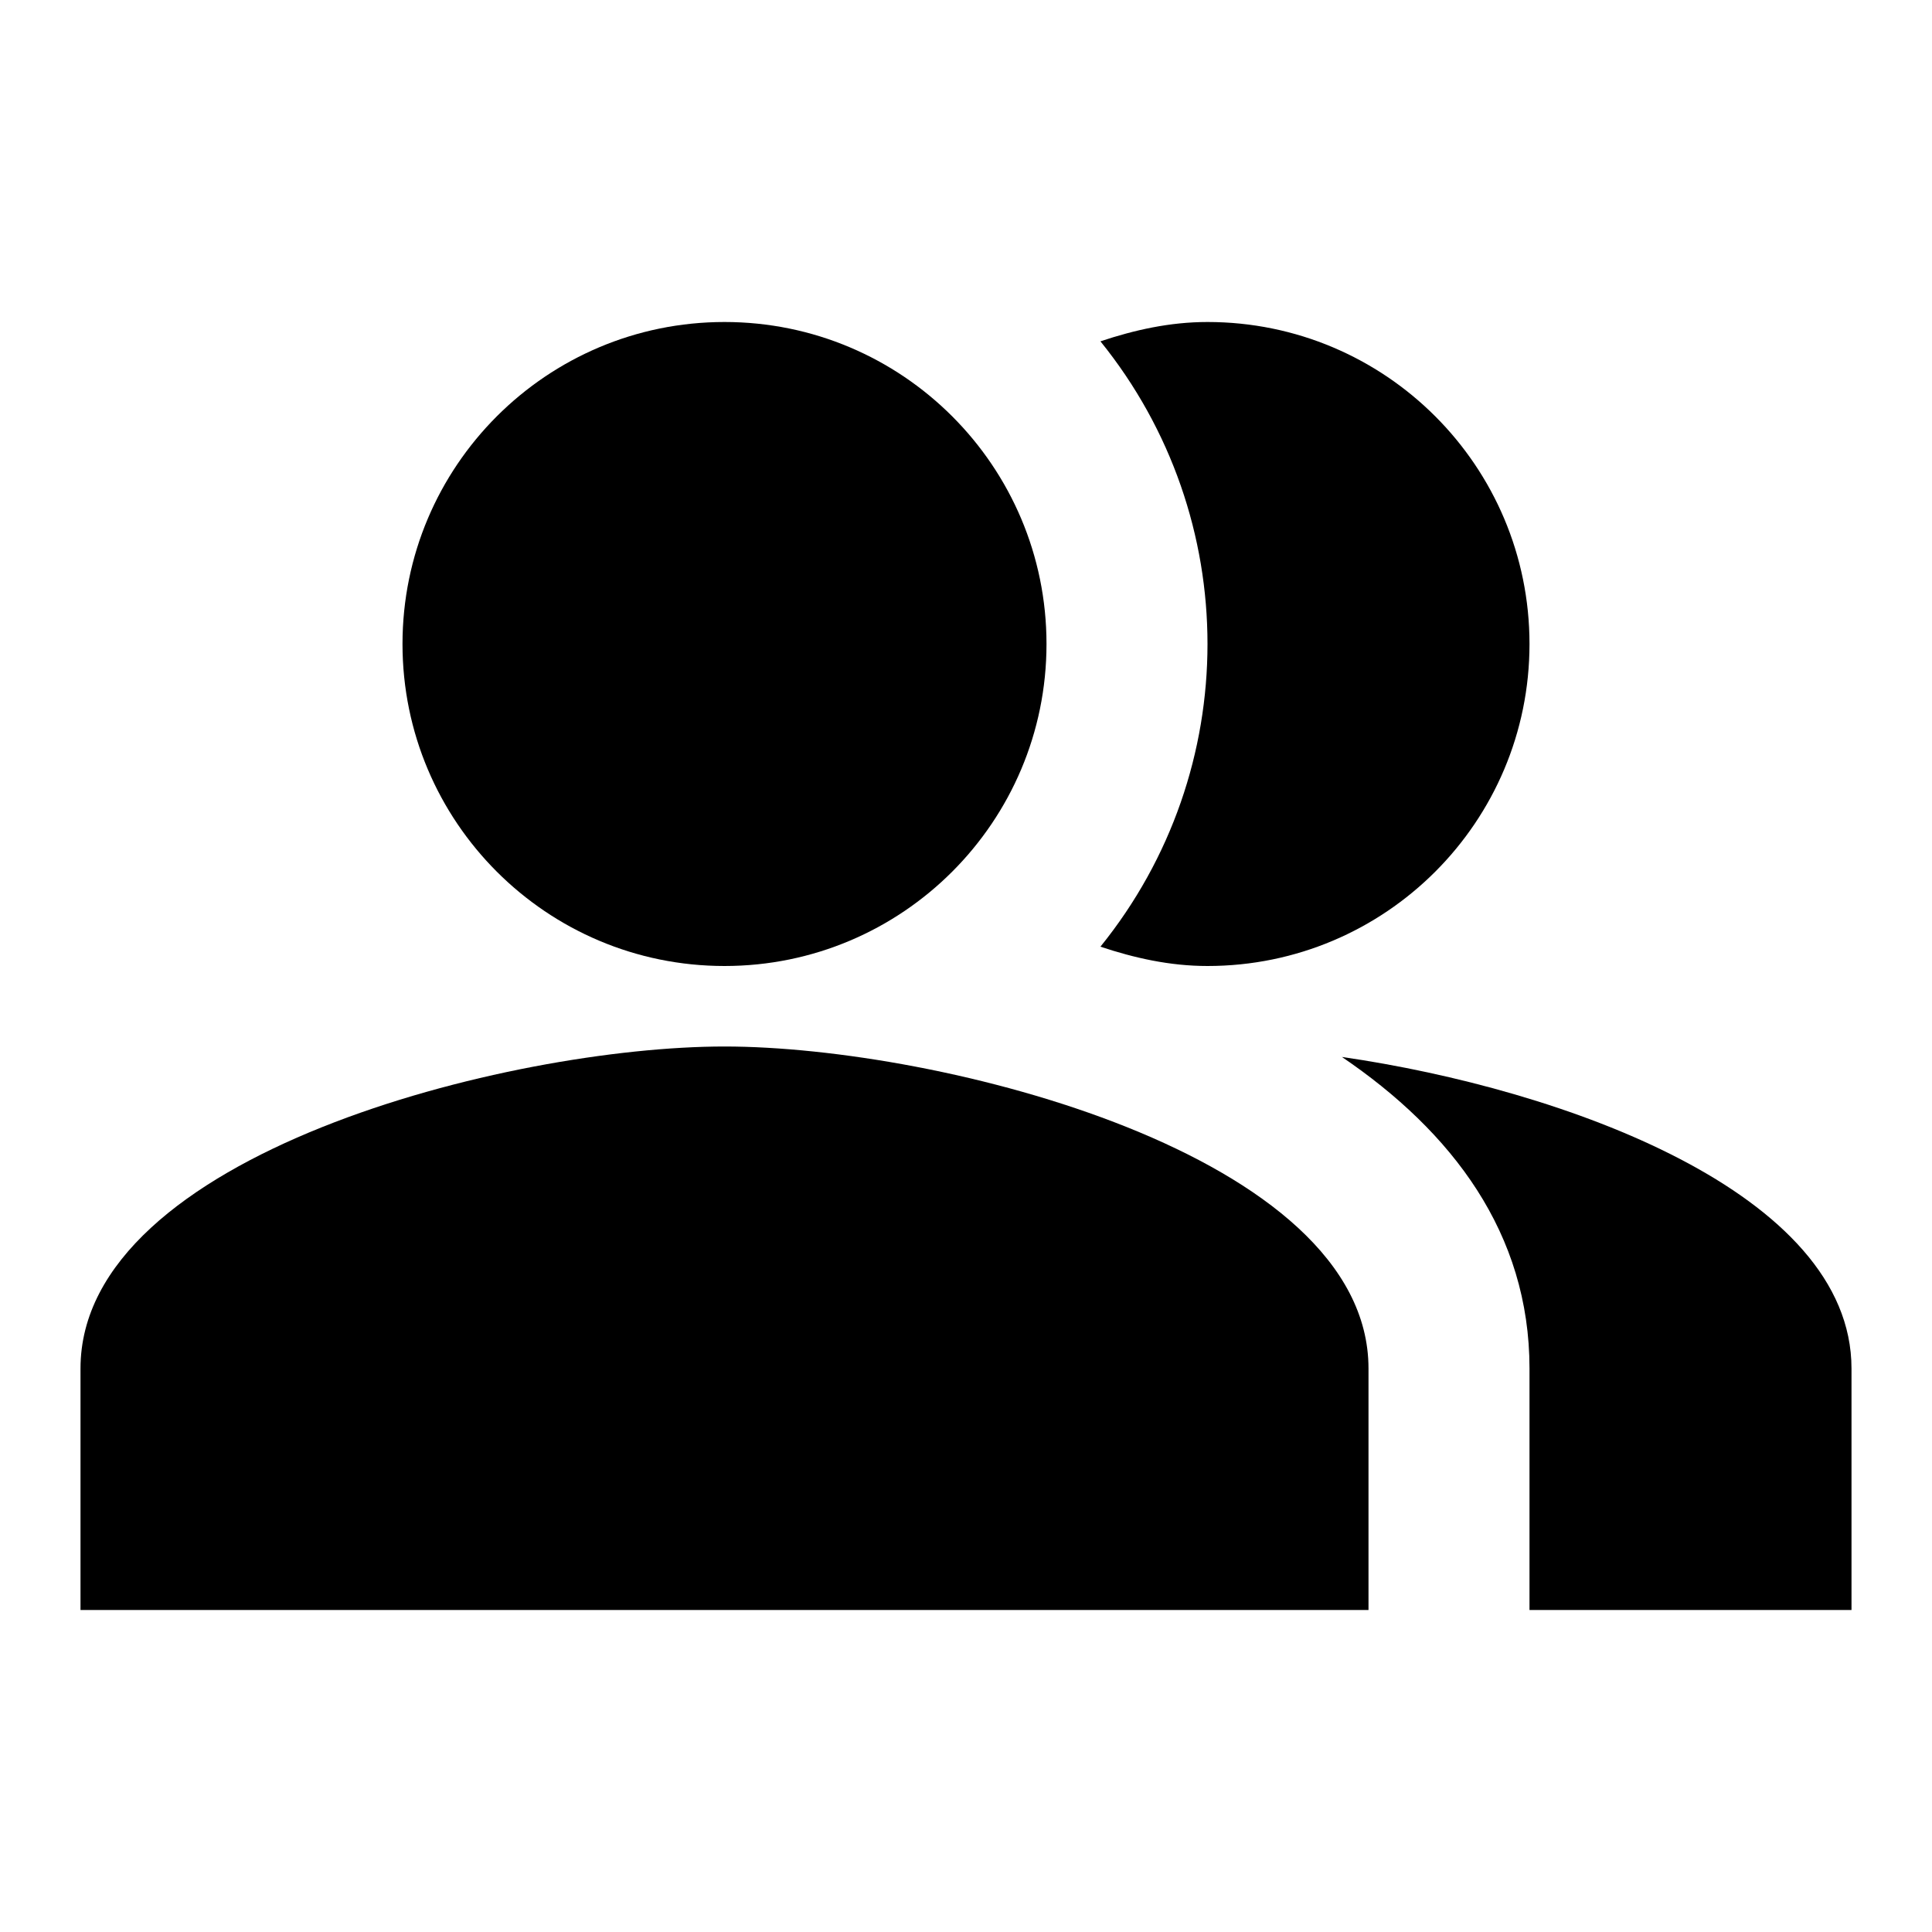
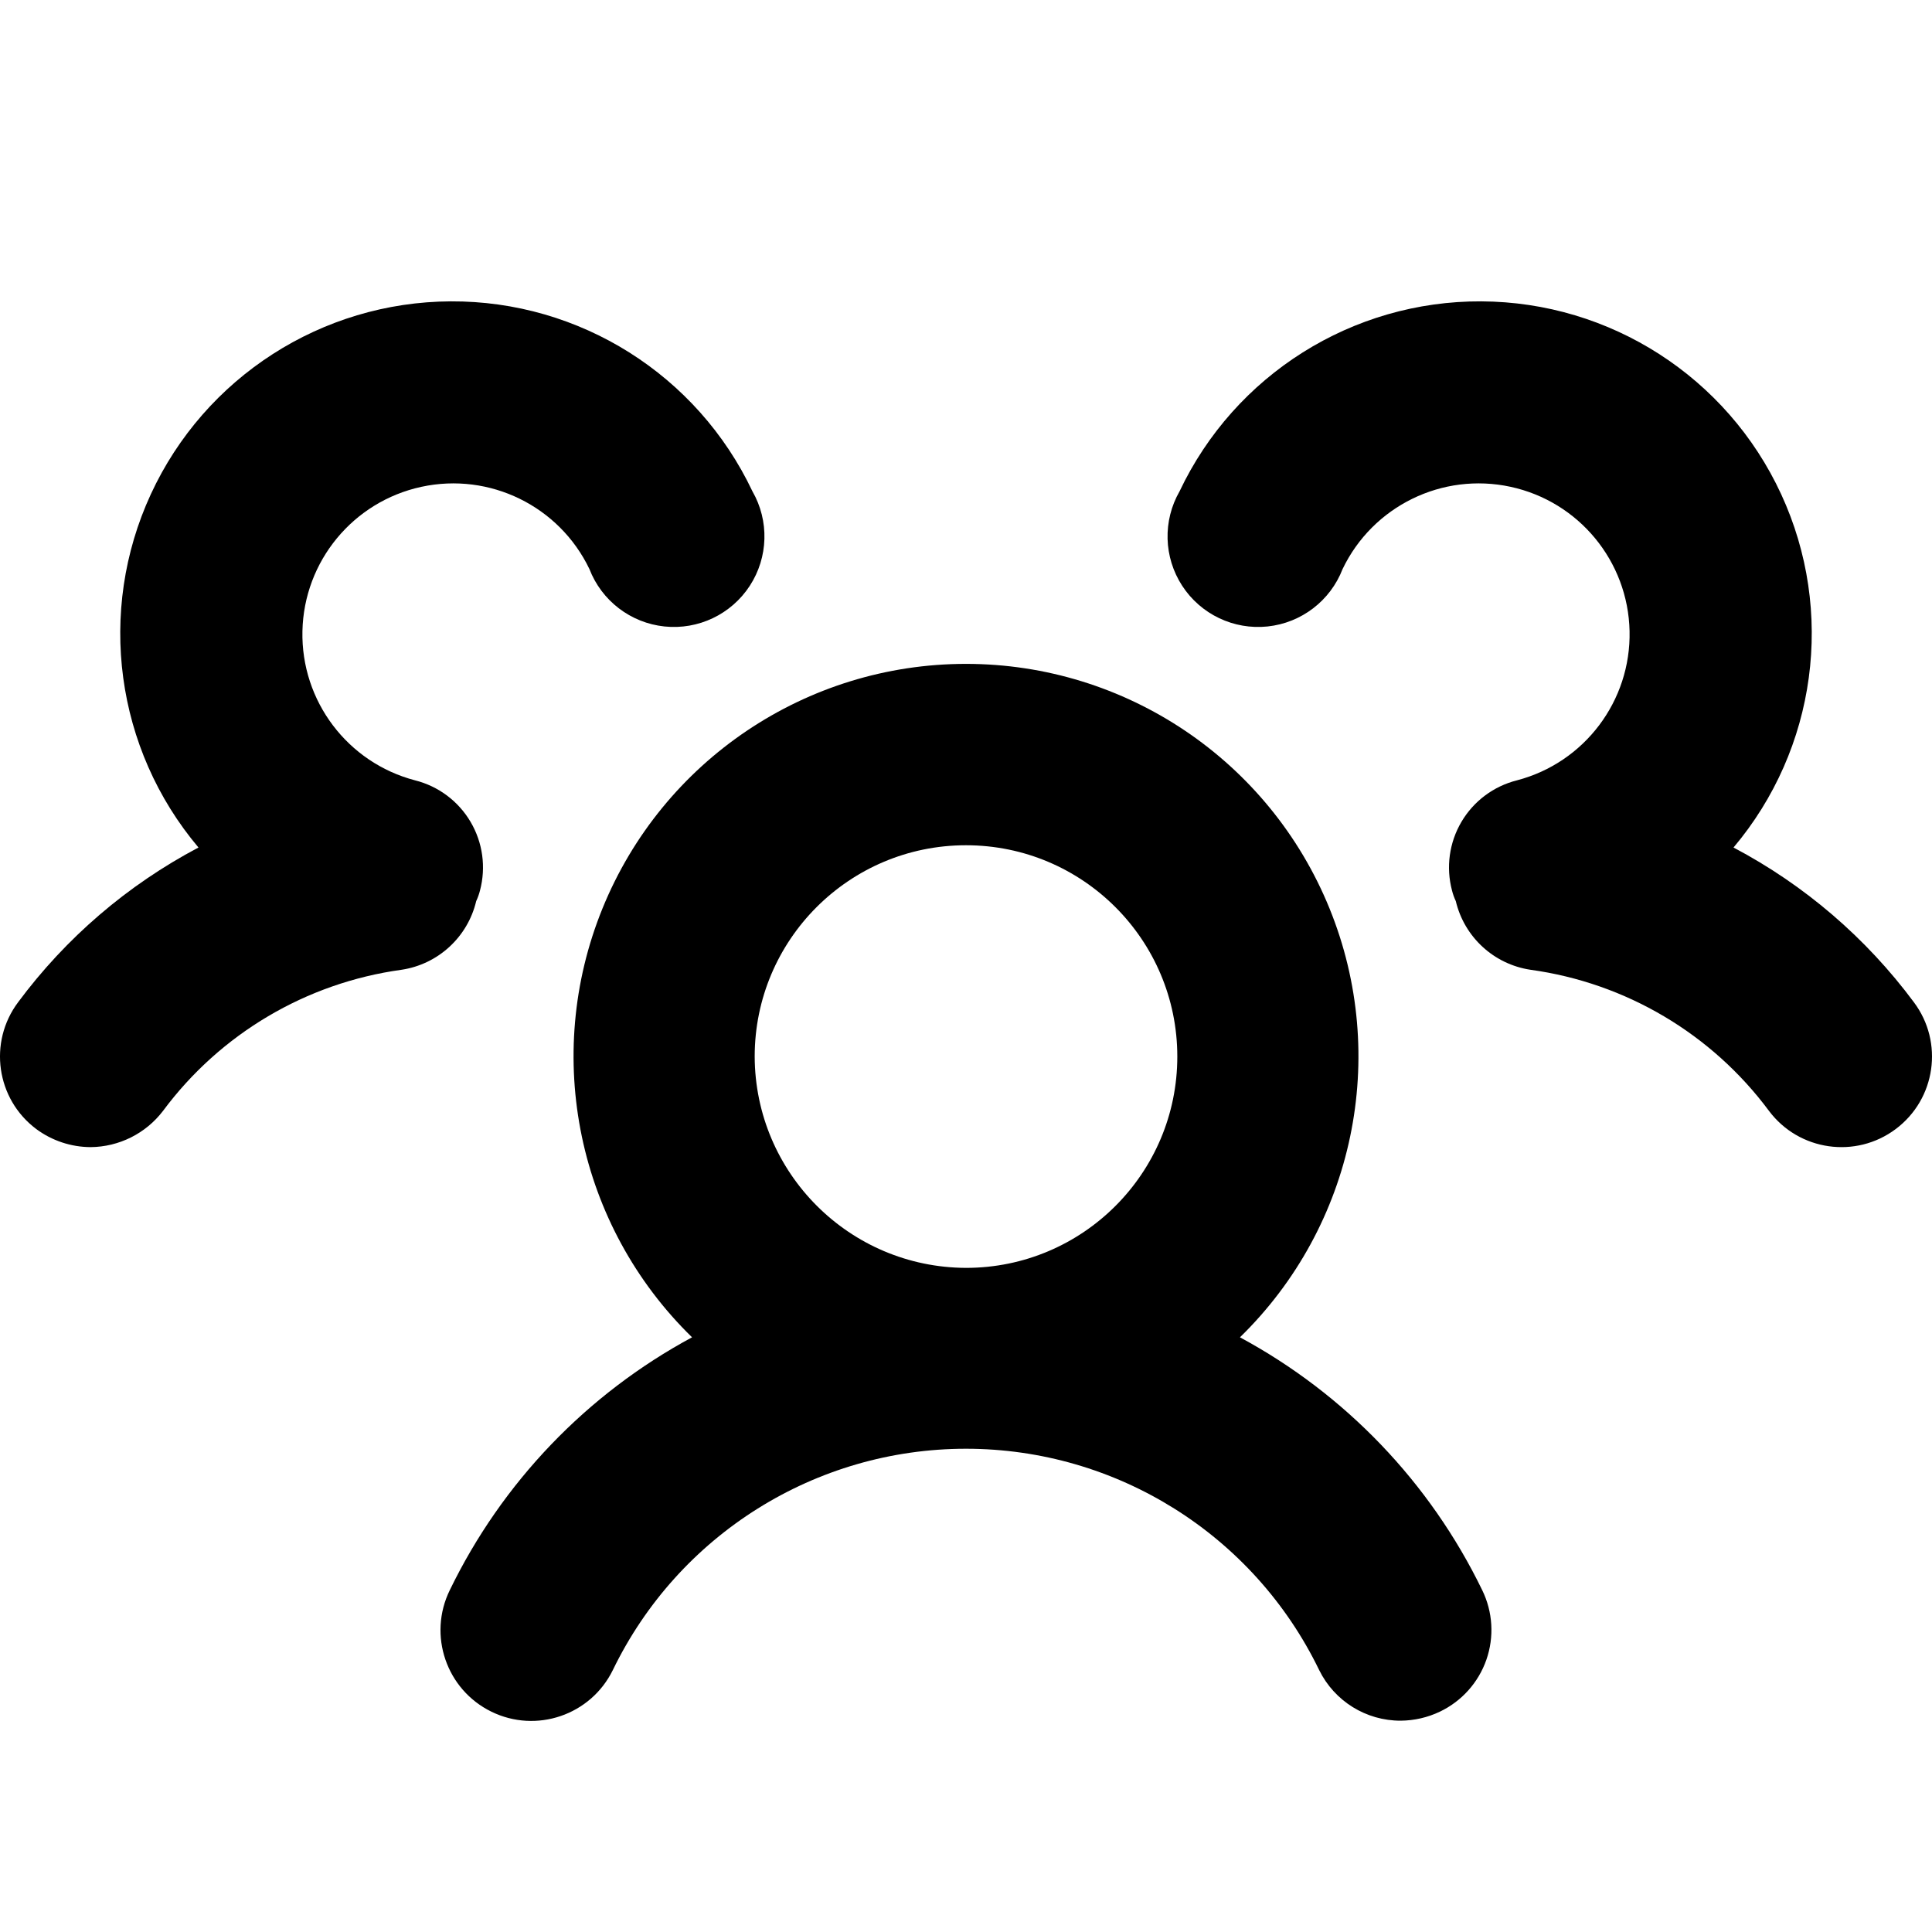
- <svg xmlns="http://www.w3.org/2000/svg" width="32" height="32" viewBox="0 0 24 24">
-   <path fill="currentColor" fill-rule="evenodd" d="M16.67 13.13C18.04 14.06 19 15.32 19 17v3h4v-3c0-2.18-3.57-3.47-6.33-3.87z" />
-   <circle cx="9" cy="8" r="4" fill="currentColor" fill-rule="evenodd" />
-   <path fill="currentColor" fill-rule="evenodd" d="M15 12c2.21 0 4-1.79 4-4s-1.79-4-4-4c-.47 0-.91.1-1.33.24a5.98 5.98 0 0 1 0 7.52c.42.14.86.24 1.33.24zm-6 1c-2.67 0-8 1.34-8 4v3h16v-3c0-2.66-5.33-4-8-4z" />
+ <svg xmlns="http://www.w3.org/2000/svg" width="32" height="32" viewBox="0 0 256 256">
+   <path fill="currentColor" d="M164.3 177.2a52 52 0 1 0-72.6 0a75.5 75.5 0 0 0-32.1 33.5a12 12 0 0 0 21.6 10.6a52 52 0 0 1 93.6 0a12 12 0 0 0 10.8 6.7a12.3 12.3 0 0 0 5.2-1.2a12 12 0 0 0 5.6-16.1a75.5 75.5 0 0 0-32.1-33.5ZM100 140a28 28 0 1 1 28 28a28.1 28.1 0 0 1-28-28Zm151.2 9.6a12 12 0 0 1-16.8-2.4a47.4 47.4 0 0 0-31.6-18.7a12 12 0 0 1-9.9-9.1a7.8 7.8 0 0 1-.5-1.4a11.9 11.9 0 0 1 8.6-14.6a20 20 0 1 0-23.1-28a12 12 0 1 1-21.6-10.3a44 44 0 1 1 73.4 47.2a71.1 71.1 0 0 1 23.9 20.5a12 12 0 0 1-2.4 16.8Zm-198-21.1a47.4 47.4 0 0 0-31.6 18.7A12.2 12.2 0 0 1 12 152a12.2 12.2 0 0 1-7.2-2.4a12 12 0 0 1-2.4-16.8a71.1 71.1 0 0 1 23.9-20.5a44 44 0 1 1 73.4-47.2a12 12 0 1 1-21.6 10.3a20 20 0 1 0-23.1 28a11.9 11.9 0 0 1 8.6 14.6a7.8 7.8 0 0 1-.5 1.4a12 12 0 0 1-9.9 9.1Z" />
</svg>
